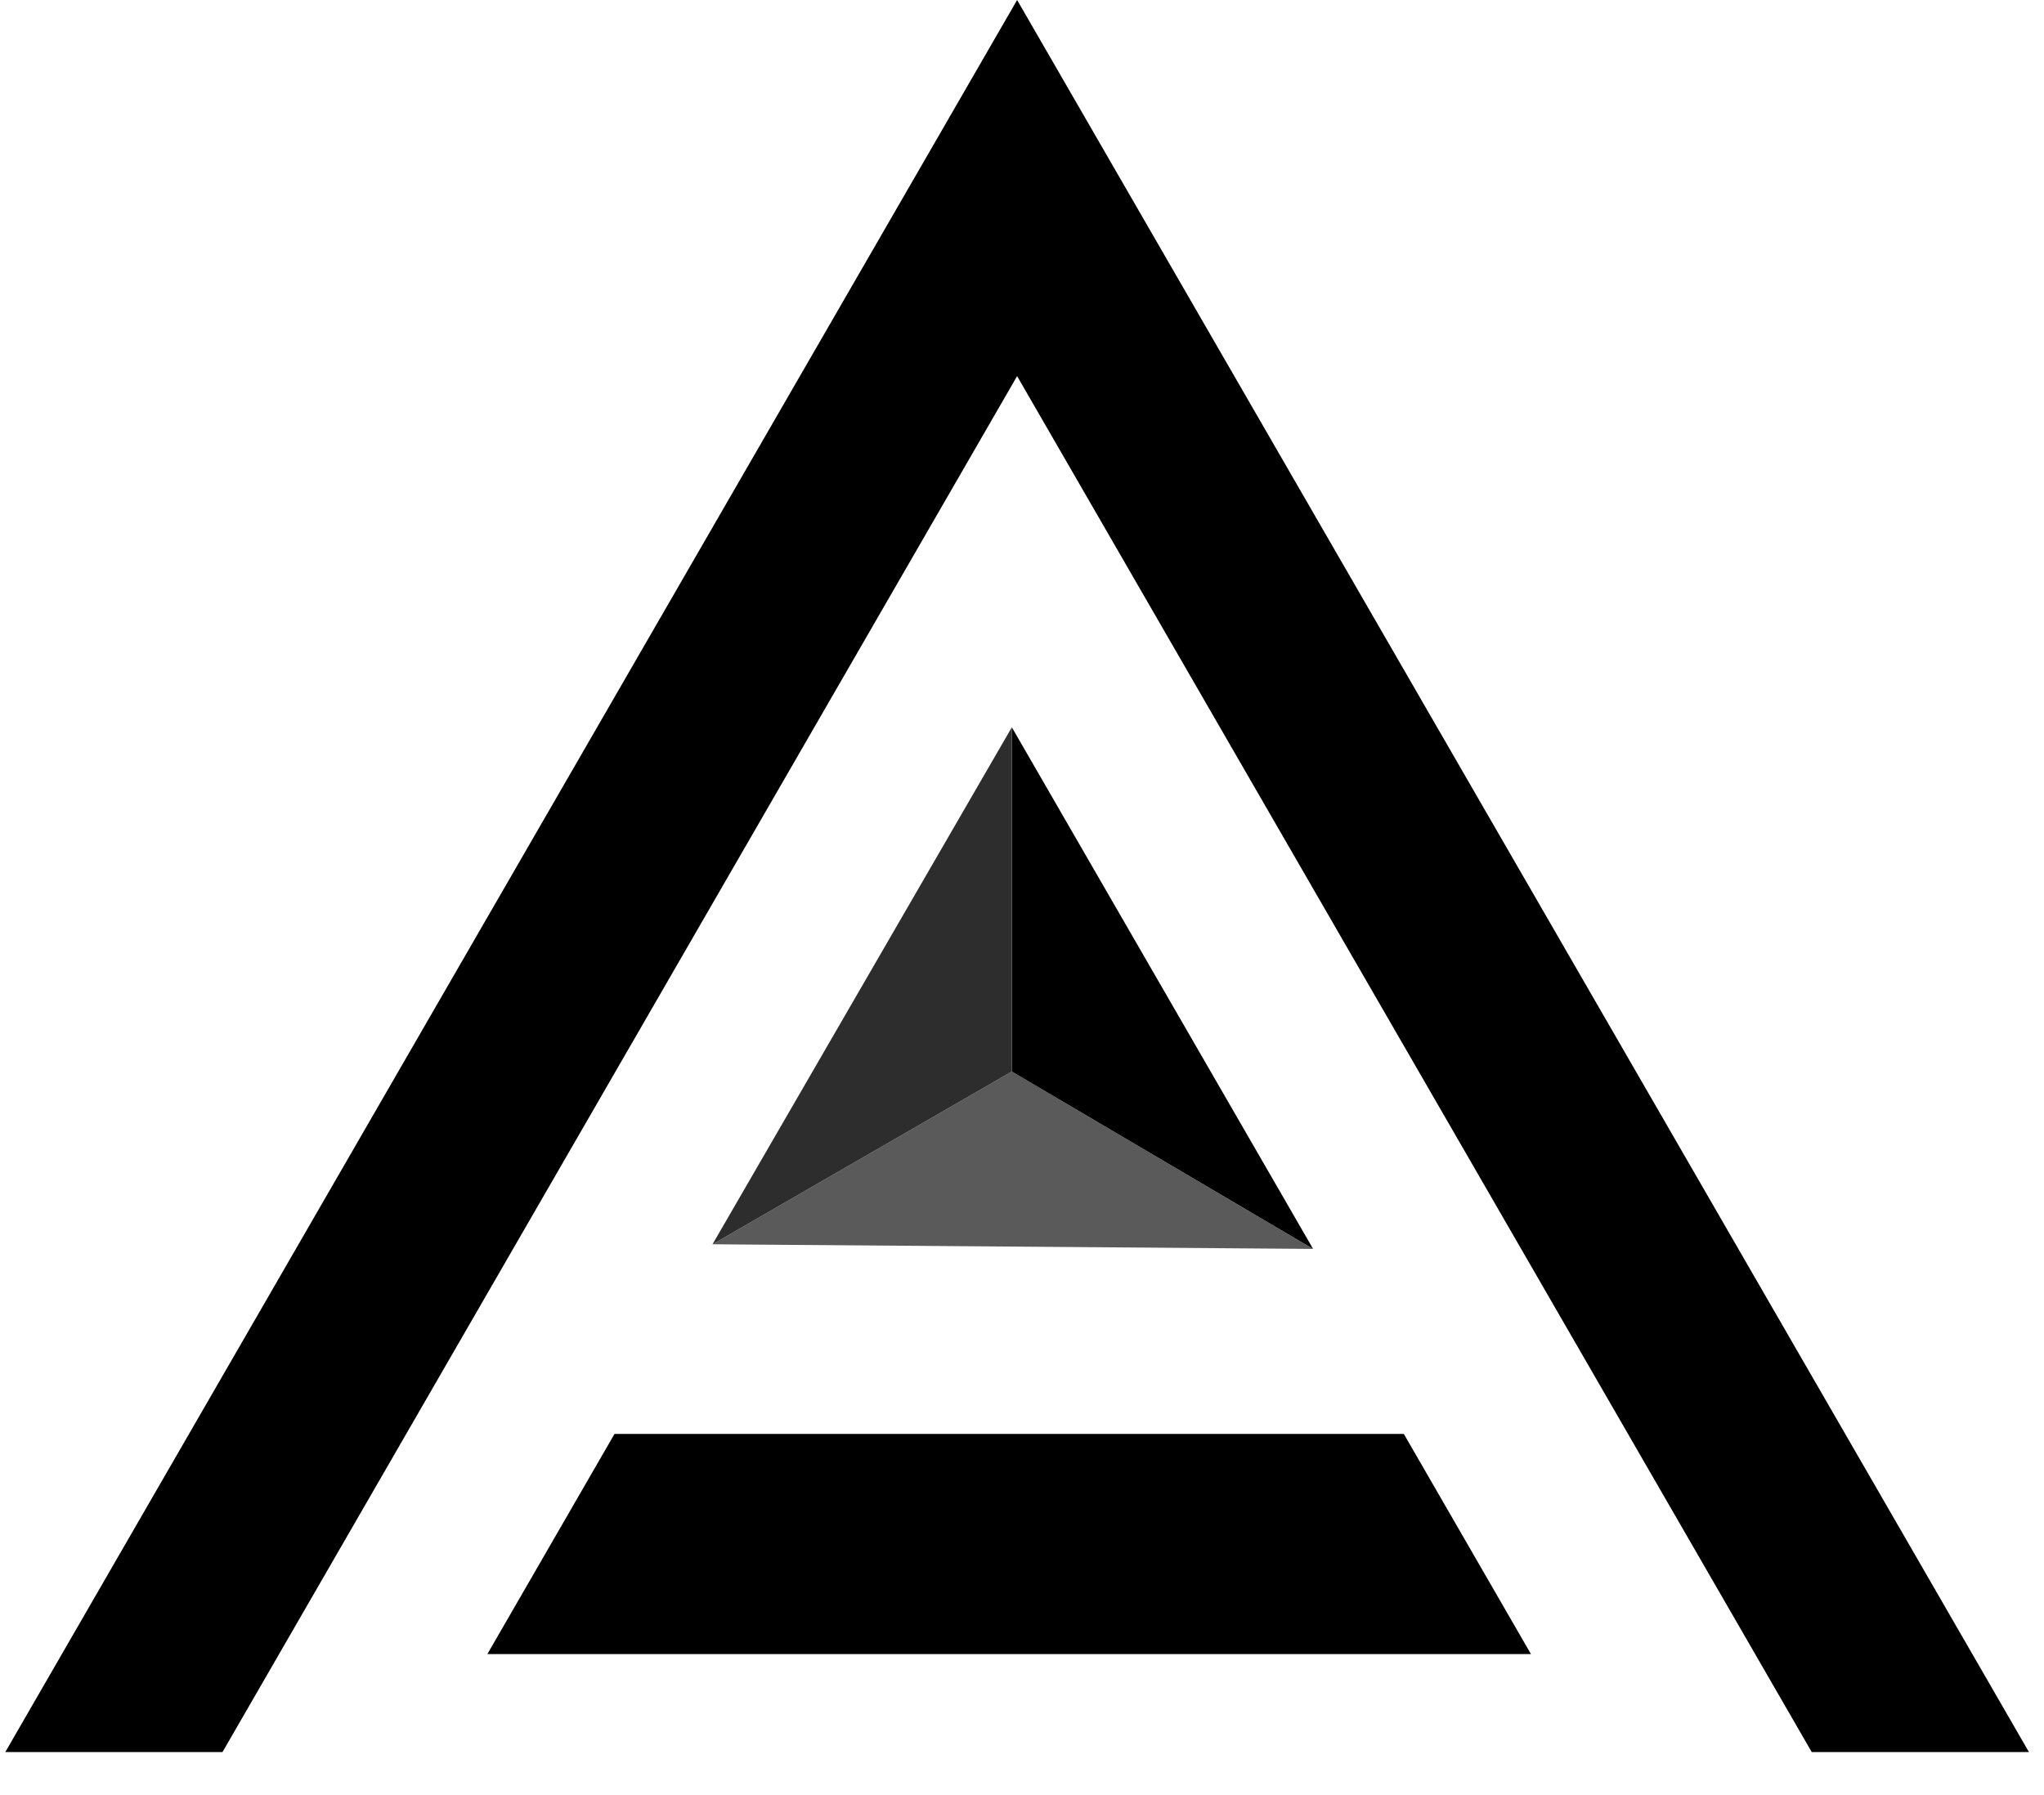
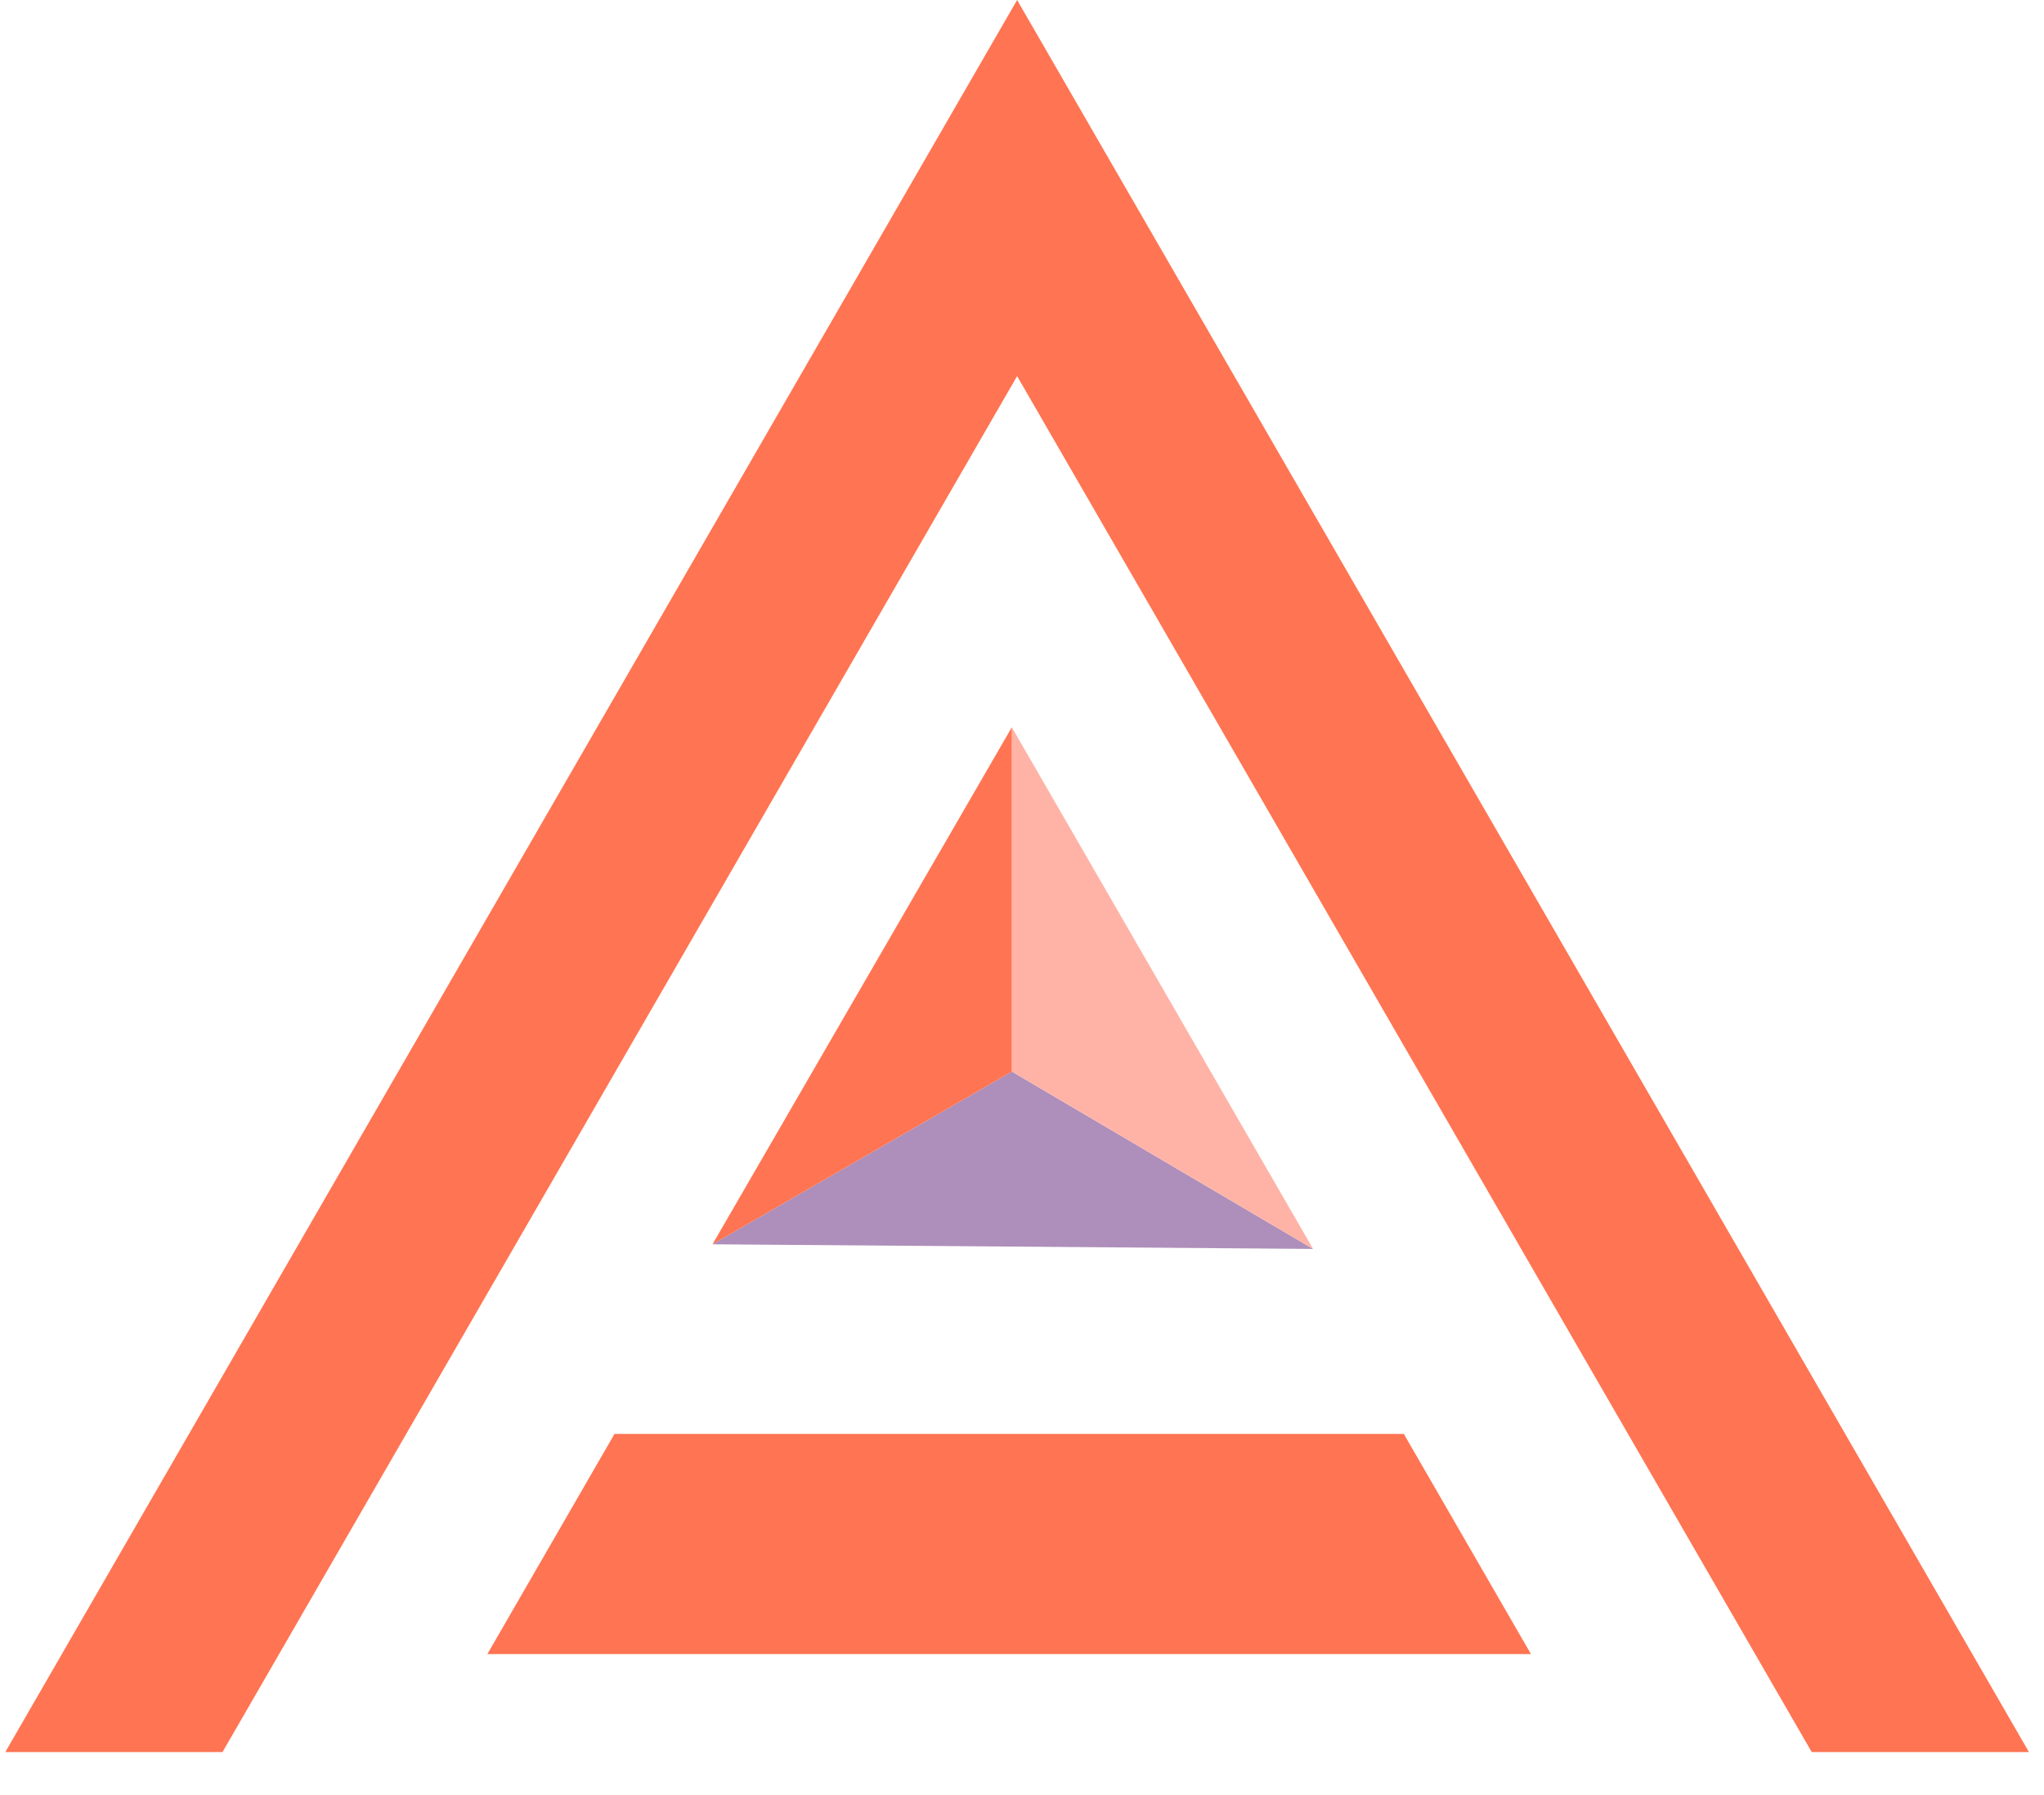
<svg xmlns="http://www.w3.org/2000/svg" width="41" height="36" viewBox="0 0 41 36" fill="none">
-   <path d="M30.709 33.187H9.776L12.326 28.77H28.159L30.709 33.187Z" fill="black" style="fill:black;fill-opacity:1;" />
-   <path d="M20.402 7.546L4.463 35.153H0.106L20.402 0L40.698 35.153H36.341L20.402 7.546Z" fill="black" style="fill:black;fill-opacity:1;" />
-   <path d="M14.292 24.965L20.296 21.499L26.338 25.058L14.292 24.965Z" fill="#5B5A5A" style="fill:#5B5A5A;fill:color(display-p3 0.356 0.354 0.354);fill-opacity:1;" />
-   <path d="M20.296 14.592V21.499L26.339 25.058L20.296 14.592Z" fill="black" style="fill:black;fill-opacity:1;" />
-   <path d="M14.292 24.965L20.296 21.499V14.592L14.292 24.965Z" fill="#2D2D2D" style="fill:#2D2D2D;fill:color(display-p3 0.178 0.177 0.177);fill-opacity:1;" />
+   <path d="M30.709 33.187H9.776L12.326 28.77H28.159L30.709 33.187Z" fill="#FF7452" style="fill:#FF7452;fill:color(display-p3 1 0.455 0.322);fill-opacity:1;" />
+   <path d="M20.402 7.546L4.463 35.153H0.106L20.402 0L40.698 35.153H36.341L20.402 7.546Z" fill="#FF7452" style="fill:#FF7452;fill:color(display-p3 1 0.455 0.322);fill-opacity:1;" />
+   <path d="M14.292 24.965L20.296 21.499L26.338 25.058L14.292 24.965Z" fill="#AE8EBA" style="fill:#AE8EBA;fill:color(display-p3 0.682 0.557 0.729);fill-opacity:1;" />
+   <path d="M20.296 14.592V21.499L26.339 25.058L20.296 14.592Z" fill="#FFB3A7" style="fill:#FFB3A7;fill:color(display-p3 1 0.702 0.655);fill-opacity:1;" />
+   <path d="M14.292 24.965L20.296 21.499V14.592L14.292 24.965Z" fill="#FF7452" style="fill:#FF7452;fill:color(display-p3 1 0.455 0.322);fill-opacity:1;" />
</svg>
